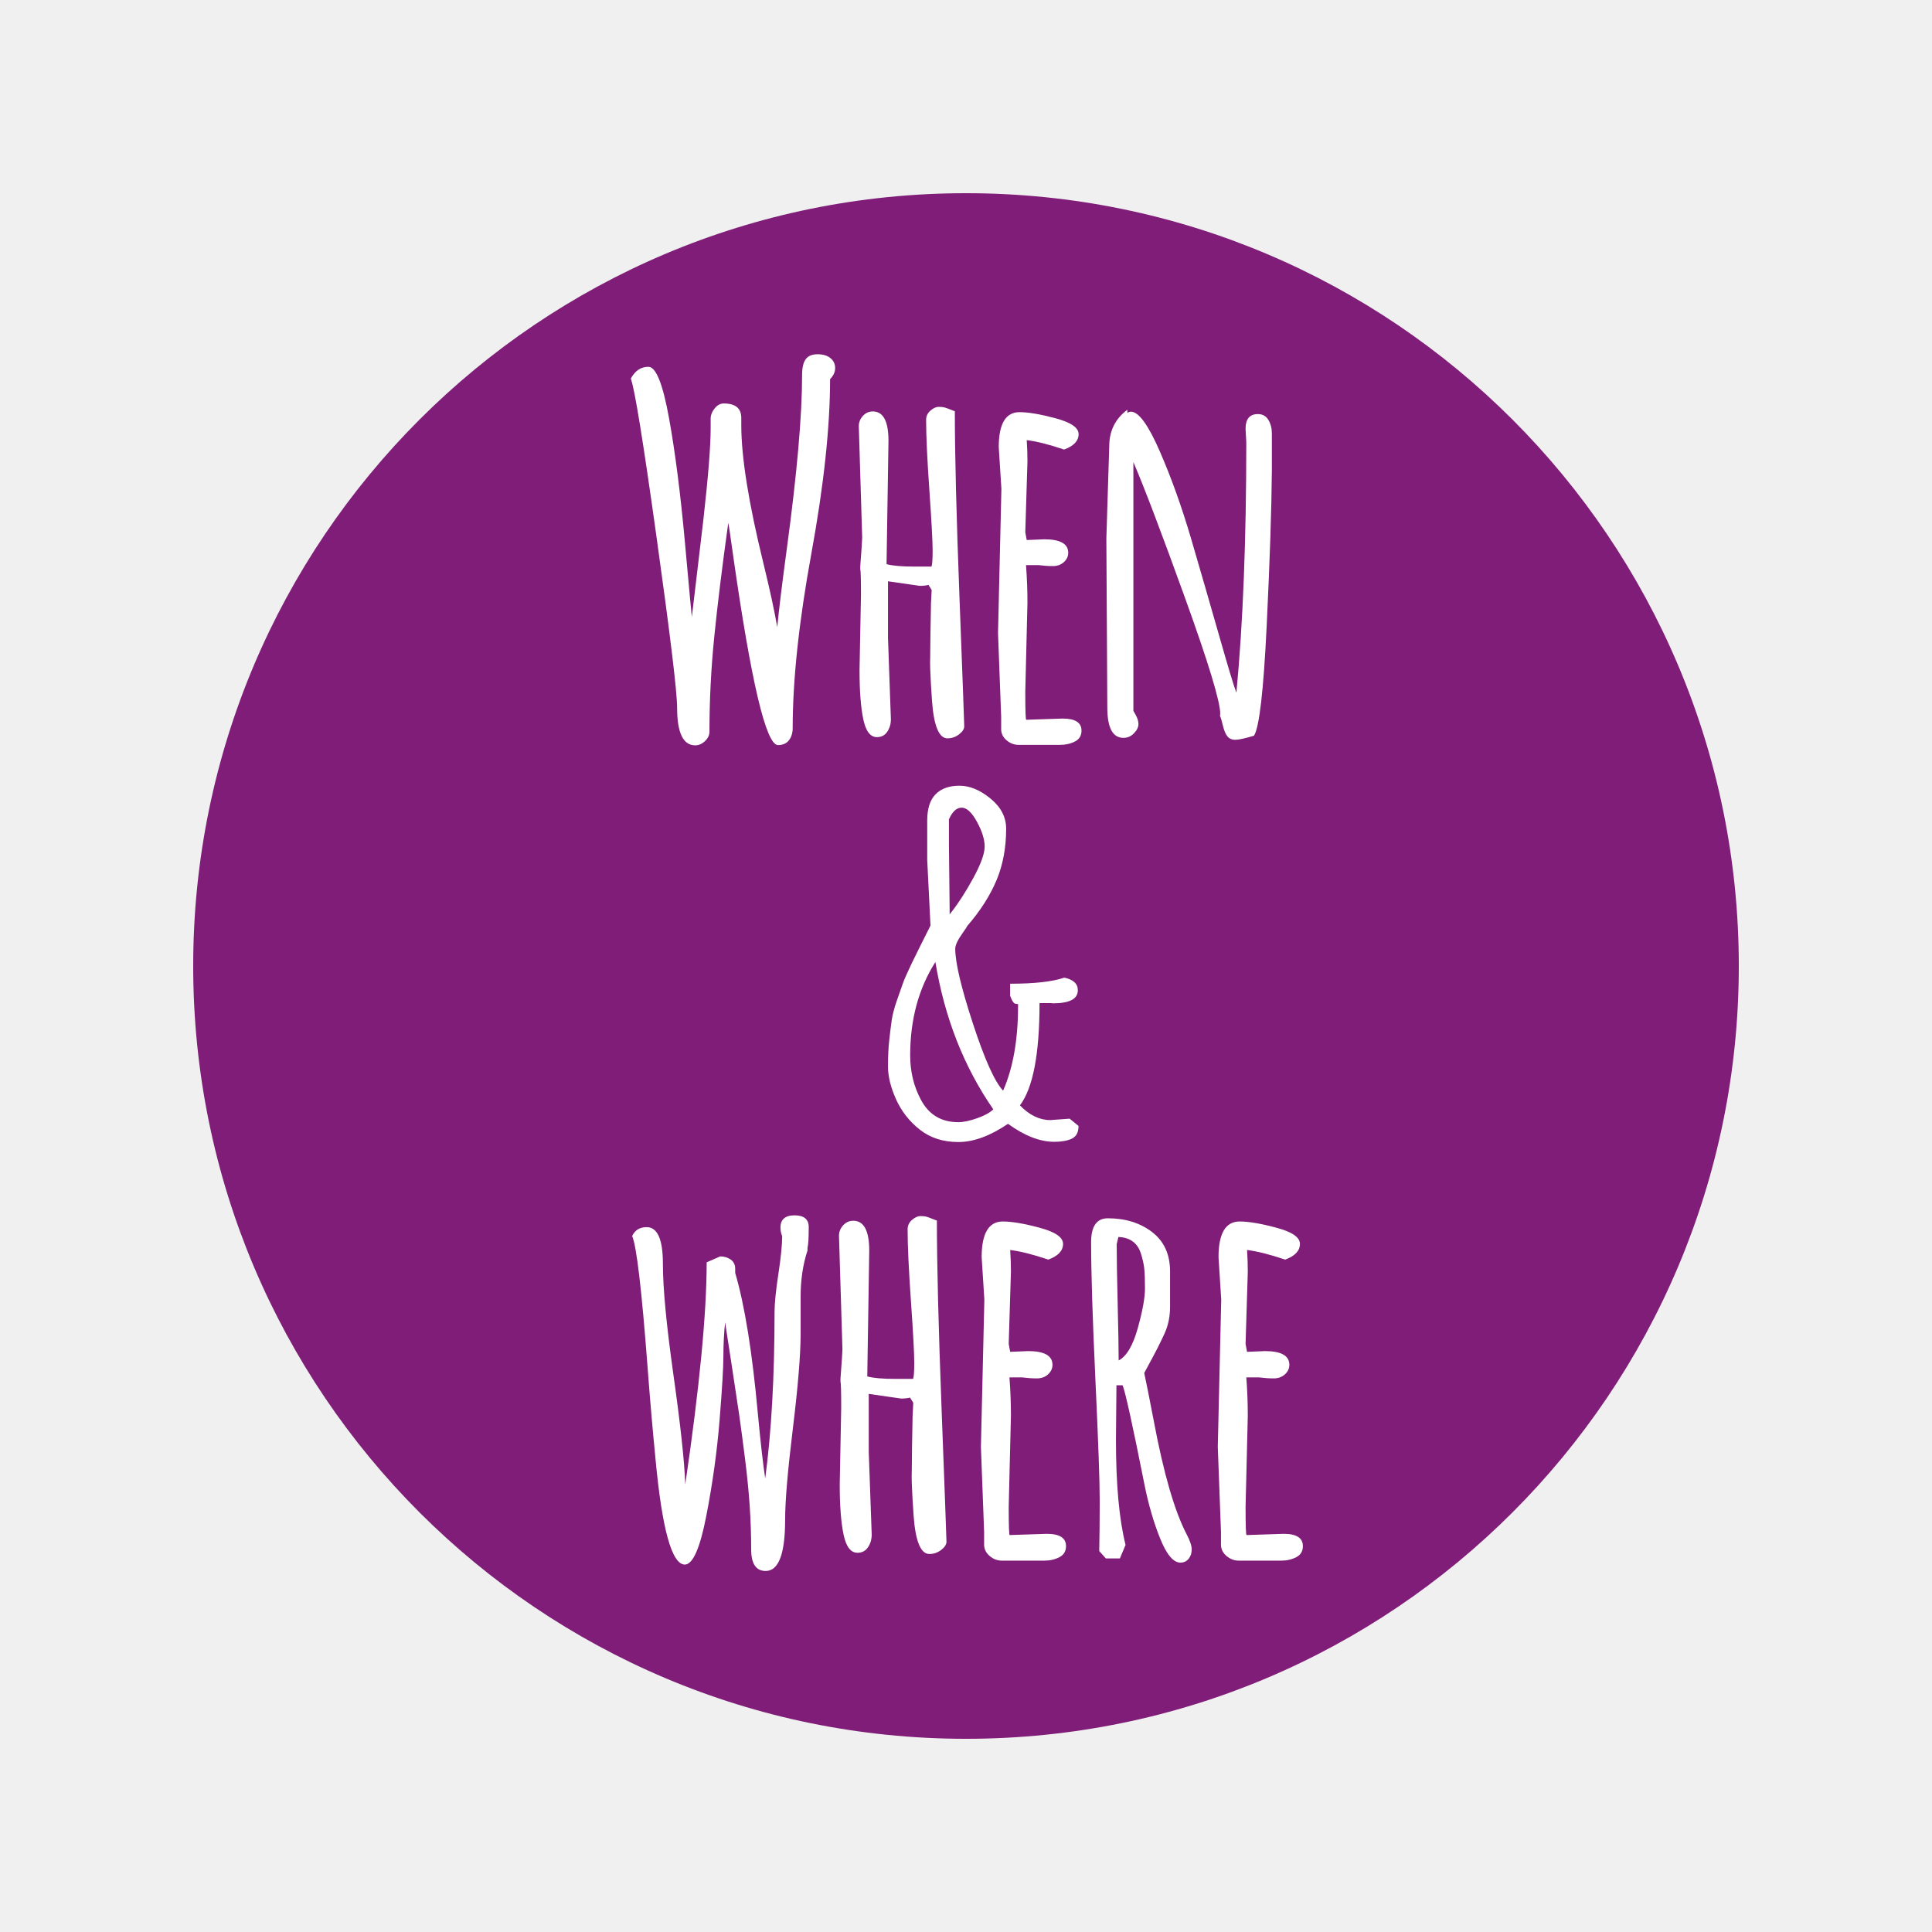
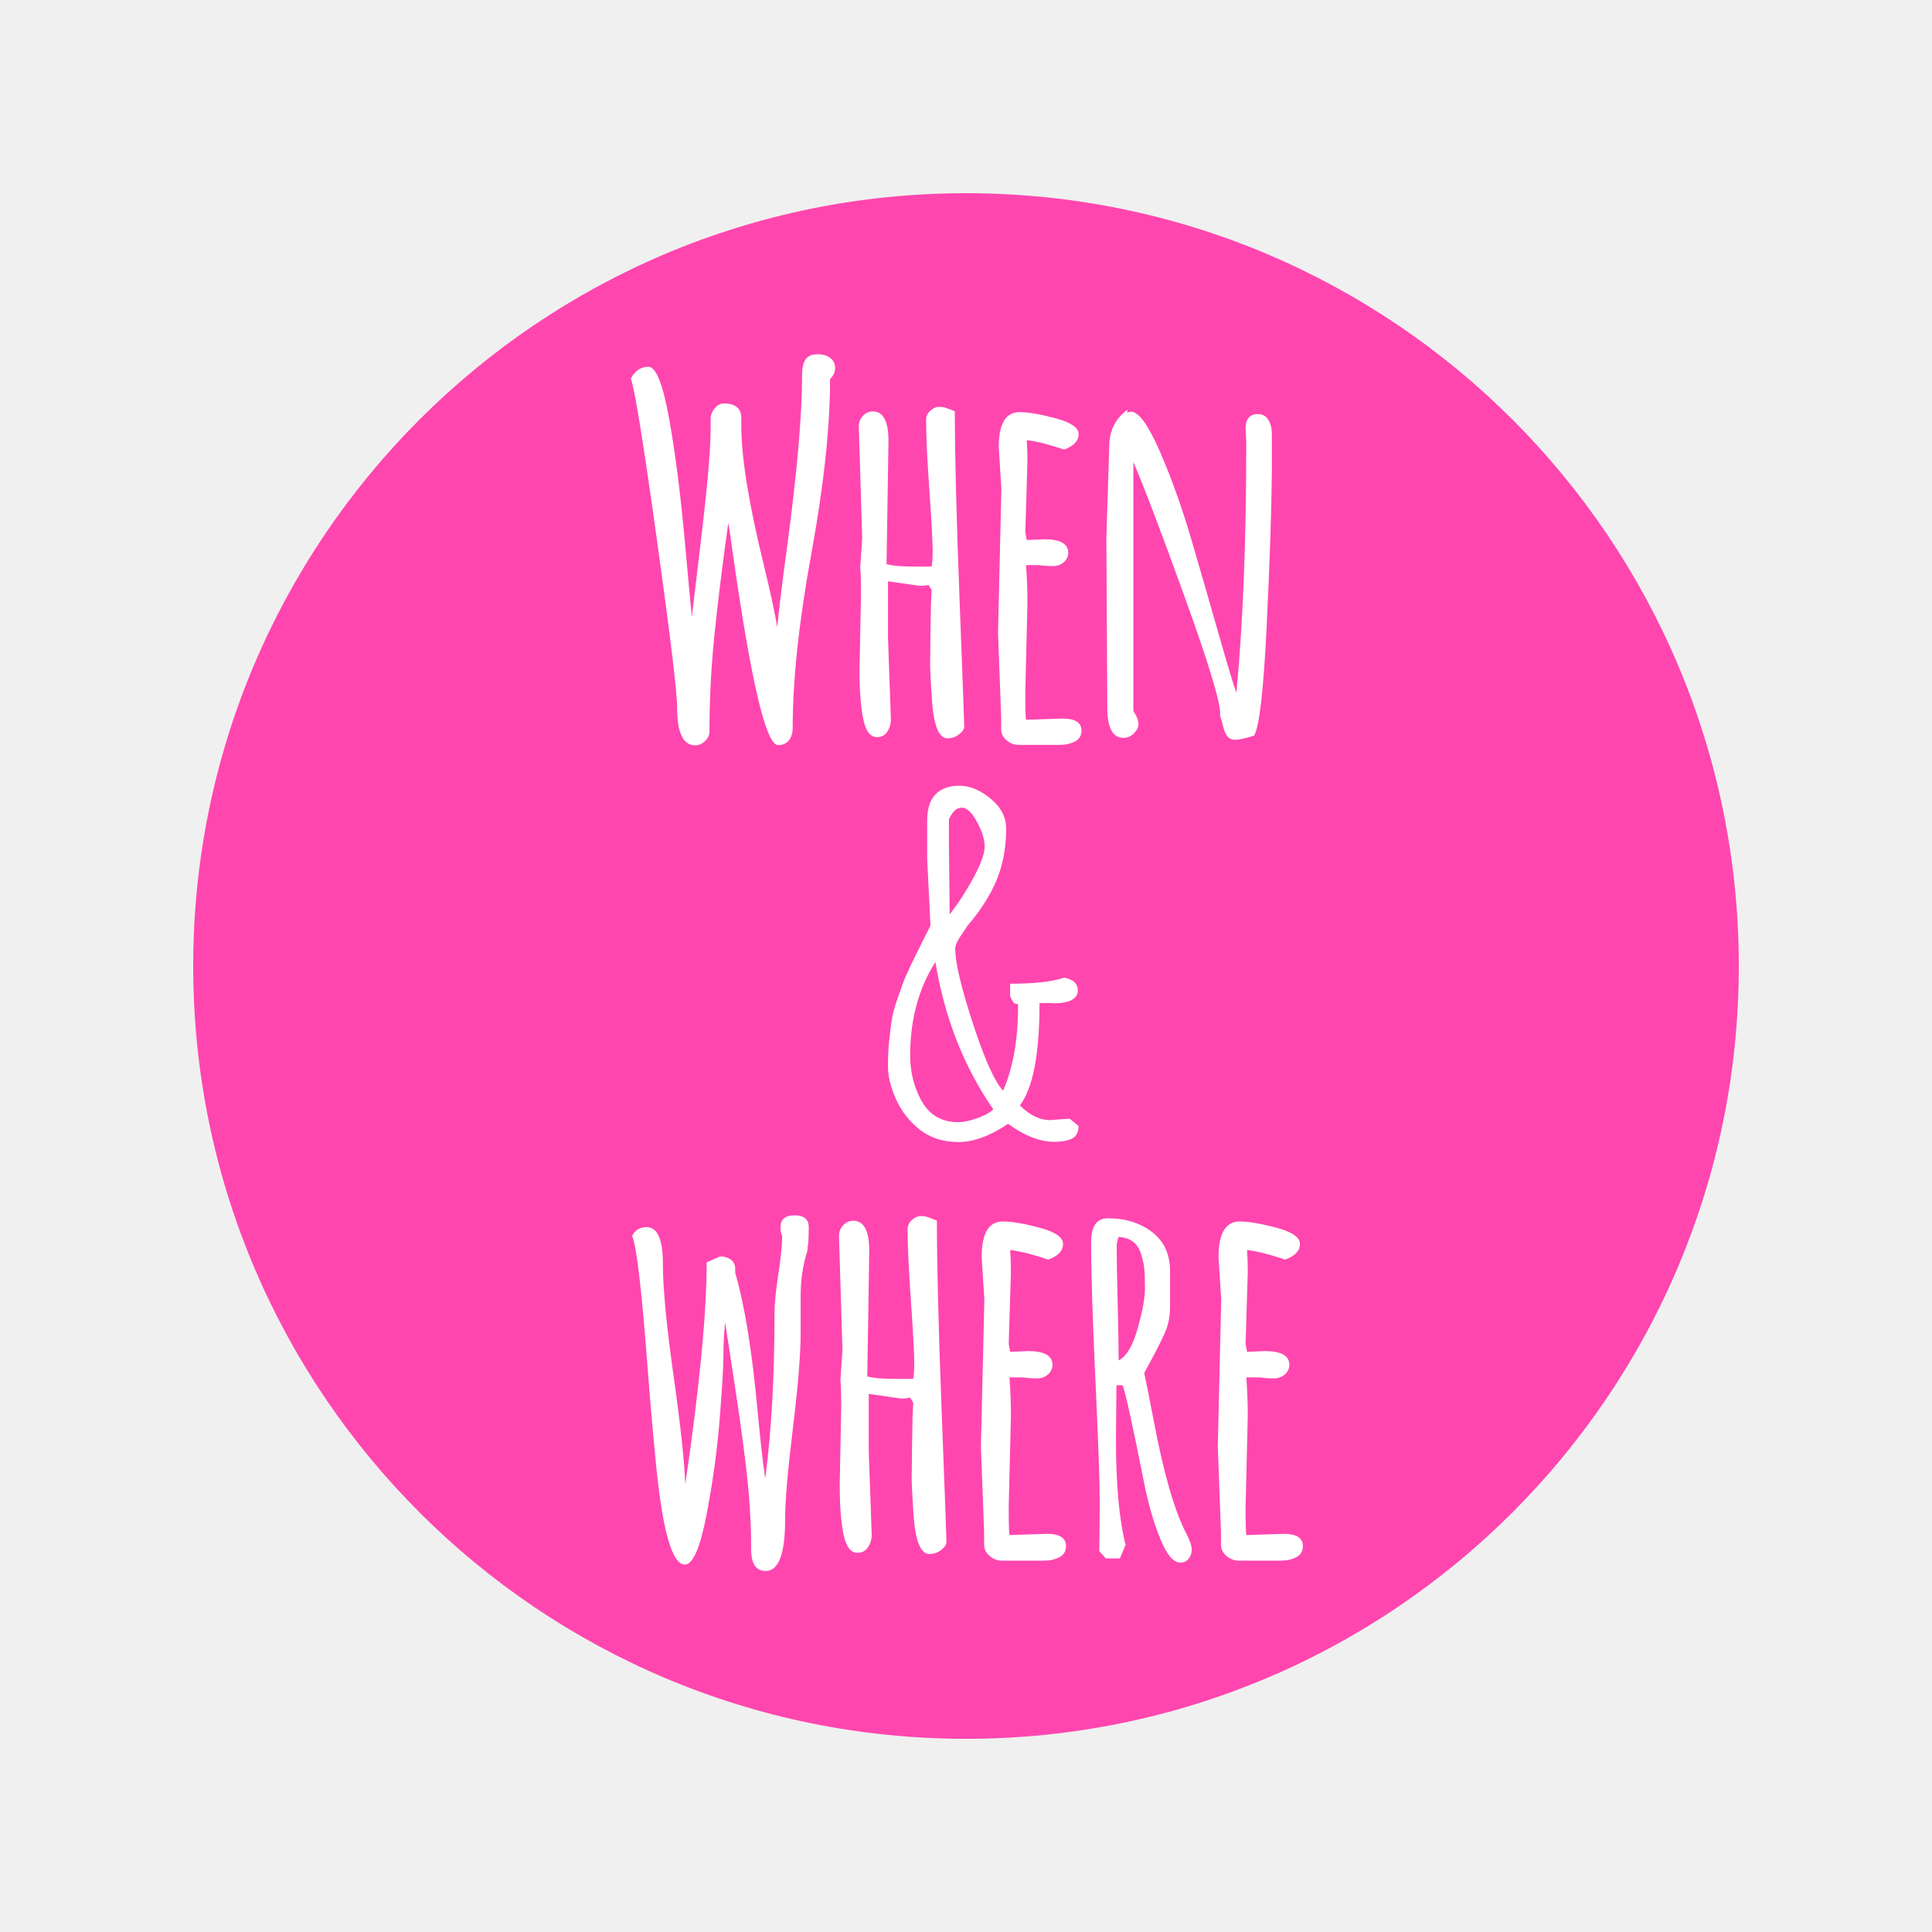
<svg xmlns="http://www.w3.org/2000/svg" version="1.1" id="Ebene_1" x="0px" y="0px" width="2000px" height="2000px" viewBox="0 0 2000 2000" enable-background="new 0 0 2000 2000" xml:space="preserve">
-   <circle fill="#7F1D78" cx="1000" cy="1000" r="800" />
+   <circle fill="#FF46AF" cx="1000" cy="1000" r="800" />
  <g id="beach_wedding_3_">
    <g>
      <path display="none" fill="#7F1D78" d="M1909,1025c0,504.796-409.208,914.005-914,914.005c-504.791,0-914-409.209-914-914.005    c0-504.792,409.209-914,914-914C1499.792,111,1909,520.208,1909,1025z" />
    </g>
    <g enable-background="new    ">
-       <path fill="#FFFFFF" d="M820.585,753.588c0,5.163-1.292,9.408-3.871,12.737c-2.583,3.329-6.369,4.995-11.364,4.995    c-12.324,0-27.808-65.517-46.454-196.555c-2.666-19.313-4.332-30.47-4.995-33.467c-6.33,45.455-11.157,84.709-14.485,117.758    c-3.333,33.054-4.995,65.81-4.995,98.277c0,3.664-1.542,6.954-4.621,9.865c-3.083,2.911-6.455,4.371-10.115,4.371    c-12.488,0-18.731-12.987-18.731-38.962c0-15.983-7.036-74.383-21.104-175.2c-14.072-100.813-23.02-155.97-26.848-165.46    c4.328-8.156,10.404-12.238,18.232-12.238c7.824,0,14.942,17.732,21.354,53.197c6.408,35.465,11.902,78.465,16.483,128.996    c4.578,50.536,6.95,76.136,7.118,76.799c0.5-4.659,2.205-19.021,5.12-43.082c2.911-24.059,5.202-43.414,6.868-58.067    c4.995-44.288,7.492-75.757,7.492-94.406v-9.74c0-3.66,1.374-7.199,4.121-10.614c2.747-3.41,5.869-5.12,9.366-5.12    c12.152,0,18.232,4.995,18.232,14.985v7.742c0,32.968,7.656,80.67,22.977,143.107c6.657,27.309,11.403,49.201,14.236,65.685    c1.83-18.813,5.159-46.036,9.99-81.668c10.49-77.587,15.734-137.363,15.734-179.322c0-7.492,1.249-12.943,3.747-16.358    c2.498-3.41,6.575-5.12,12.238-5.12c5.658,0,10.115,1.335,13.362,3.996c3.247,2.665,4.87,6.08,4.87,10.24    c0,4.163-1.749,7.992-5.245,11.488c0,49.618-6.455,109.766-19.355,180.445C827.036,643.572,820.585,703.806,820.585,753.588z" />
-       <path fill="#FFFFFF" d="M919.749,456.384l-1.998,127.623c6.158,1.666,15.484,2.497,27.972,2.497h18.481    c0.831-1.498,1.249-6.993,1.249-16.483s-1.124-30.345-3.372-62.563c-2.248-32.218-3.372-56.483-3.372-72.803    c0-3.828,1.499-7.032,4.496-9.615c2.997-2.58,5.826-3.871,8.492-3.871c2.661,0,4.827,0.25,6.494,0.749    c1.662,0.499,3.496,1.167,5.494,1.998c1.998,0.835,3.579,1.417,4.746,1.748c0,44.292,1.623,109.017,4.87,194.182    c3.247,85.165,4.87,129.165,4.87,131.994c0,2.833-1.791,5.619-5.37,8.366c-3.583,2.747-7.579,4.121-11.988,4.121    c-4.414,0-7.953-3.247-10.614-9.74c-2.666-6.493-4.457-16.109-5.37-28.847c-0.917-12.737-1.542-23.765-1.873-33.092    c-0.168-3.996-0.168-8.573,0-13.736c0-6.993,0.082-14.985,0.25-23.977c0.332-15.815,0.5-24.975,0.5-27.473v-1.997l0.75-14.735    l-2.997-4.746v-0.499c-2.833,0.667-5.912,0.999-9.241,0.999l-32.967-4.745v58.691l2.997,84.166c0,4.831-1.249,9.116-3.747,12.862    s-6.08,5.619-10.739,5.619c-6.829,0-11.531-6.2-14.111-18.606c-2.583-12.401-3.871-29.346-3.871-50.824l1.499-77.923    c0-16.147-0.25-25.057-0.75-26.723v-2.498c1.331-17.814,1.998-27.804,1.998-29.97l-3.497-115.386    c0-3.996,1.413-7.531,4.246-10.614c2.829-3.079,6.244-4.62,10.24-4.62C914.336,425.914,919.749,436.072,919.749,456.384z" />
-       <path fill="#FFFFFF" d="M1036.645,506.084l-2.747-43.207c0-24.14,7.157-36.214,21.479-36.214c9.155,0,21.643,2.123,37.463,6.369    c15.815,4.245,23.726,9.701,23.726,16.358c0,6.993-4.994,12.323-14.984,15.984c-15.82-5.327-28.722-8.574-38.711-9.74    c0.499,7.328,0.748,14.653,0.748,21.978l-2.247,73.427c0,0.336,0.499,2.997,1.499,7.992l18.231-0.749    c16.483,0,24.726,4.663,24.726,13.986c0,3.664-1.499,6.868-4.496,9.615s-6.786,4.121-11.363,4.121    c-4.582,0-9.533-0.332-14.86-0.999h-12.987c0.999,12.987,1.498,25.892,1.498,38.711l-2.247,92.658    c0,19.148,0.331,28.722,0.999,28.722l37.713-1.249c12.986,0,19.48,4.164,19.48,12.487c0,5.163-2.248,8.905-6.744,11.239    c-4.495,2.329-9.576,3.496-15.234,3.496h-43.207c-4.496,0-8.577-1.541-12.238-4.62c-3.664-3.079-5.58-6.782-5.744-11.114V741.85    l-3.246-86.414L1036.645,506.084z" />
-       <path fill="#FFFFFF" d="M1145.299,557.283l2.996-95.405c0-15.816,6.244-28.386,18.732-37.712v3.246    c1.33-0.831,2.579-1.248,3.746-1.248c7.992,0,17.982,13.779,29.97,41.334c11.988,27.558,22.81,57.817,32.468,90.784    c9.654,32.967,19.27,66.227,28.846,99.775c9.573,33.553,15.524,53.24,17.857,59.066c6.826-71.429,10.24-157.925,10.24-259.491    l-0.749-13.736c0-10.154,4.245-15.235,12.737-15.235c4.827,0,8.448,1.998,10.864,5.994c2.411,3.996,3.621,8.659,3.621,13.986    v38.711c-0.335,40.128-2.123,93.7-5.37,160.715c-3.246,67.02-7.617,104.857-13.111,113.513    c-9.326,2.829-15.777,4.245-19.355,4.245c-3.582,0-6.33-1.209-8.242-3.621c-1.916-2.411-3.457-6.119-4.62-11.114    c-1.167-4.994-2.166-8.323-2.997-9.989l0.25-2.248c0-12.651-12.238-52.861-36.714-120.63    c-24.476-67.765-42.208-114.386-53.197-139.861v257.494c0.332,0.667,0.999,1.834,1.998,3.496c2.162,3.665,3.247,7.079,3.247,10.24    c0,3.165-1.541,6.33-4.621,9.49c-3.082,3.165-6.703,4.746-10.863,4.746c-11.157,0-16.734-10.404-16.734-31.22L1145.299,557.283z" />
+       <path fill="#FFFFFF" d="M820.585,753.588c0,5.163-1.292,9.408-3.871,12.737c-2.583,3.329-6.369,4.995-11.364,4.995    c-12.323,0-27.808-65.518-46.453-196.556c-2.666-19.313-4.332-30.47-4.995-33.467c-6.33,45.455-11.157,84.709-14.485,117.758    c-3.333,33.055-4.995,65.811-4.995,98.277c0,3.664-1.542,6.954-4.621,9.865c-3.083,2.911-6.455,4.371-10.114,4.371    c-12.488,0-18.731-12.987-18.731-38.962c0-15.983-7.036-74.384-21.104-175.2c-14.071-100.813-23.02-155.97-26.848-165.46    c4.328-8.156,10.404-12.238,18.232-12.238c7.824,0,14.941,17.732,21.354,53.197c6.408,35.465,11.902,78.465,16.483,128.996    c4.578,50.535,6.95,76.136,7.118,76.799c0.5-4.659,2.205-19.021,5.119-43.082c2.911-24.06,5.202-43.414,6.868-58.067    c4.995-44.288,7.492-75.757,7.492-94.405v-9.74c0-3.66,1.374-7.199,4.121-10.614c2.747-3.41,5.869-5.12,9.366-5.12    c12.151,0,18.231,4.995,18.231,14.985v7.742c0,32.968,7.656,80.67,22.978,143.106c6.656,27.31,11.402,49.201,14.236,65.686    c1.829-18.813,5.158-46.036,9.989-81.668c10.49-77.588,15.734-137.363,15.734-179.322c0-7.492,1.249-12.943,3.747-16.358    c2.498-3.41,6.574-5.12,12.238-5.12c5.657,0,10.114,1.335,13.361,3.996c3.247,2.665,4.87,6.08,4.87,10.24    c0,4.163-1.749,7.992-5.245,11.488c0,49.618-6.455,109.766-19.354,180.445C827.036,643.572,820.585,703.806,820.585,753.588z" />
+       <path fill="#FFFFFF" d="M919.749,456.384l-1.998,127.623c6.158,1.666,15.484,2.497,27.972,2.497h18.481    c0.831-1.498,1.249-6.993,1.249-16.482c0-9.49-1.124-30.346-3.372-62.563s-3.372-56.483-3.372-72.803    c0-3.828,1.499-7.032,4.496-9.615c2.997-2.58,5.826-3.871,8.492-3.871c2.661,0,4.827,0.25,6.494,0.749    c1.662,0.499,3.496,1.167,5.494,1.998c1.998,0.835,3.578,1.417,4.745,1.748c0,44.292,1.623,109.017,4.87,194.182    s4.87,129.165,4.87,131.994c0,2.833-1.791,5.619-5.37,8.366c-3.583,2.747-7.579,4.121-11.988,4.121    c-4.413,0-7.952-3.247-10.613-9.74c-2.666-6.493-4.457-16.108-5.37-28.847c-0.917-12.737-1.542-23.766-1.873-33.092    c-0.168-3.996-0.168-8.573,0-13.736c0-6.993,0.082-14.985,0.25-23.977c0.332-15.815,0.5-24.976,0.5-27.474v-1.997l0.75-14.734    l-2.997-4.746v-0.499c-2.833,0.667-5.912,0.999-9.241,0.999l-32.967-4.745v58.69l2.997,84.166c0,4.831-1.249,9.116-3.747,12.862    s-6.08,5.619-10.739,5.619c-6.828,0-11.531-6.2-14.11-18.606c-2.583-12.4-3.871-29.346-3.871-50.823l1.499-77.923    c0-16.147-0.25-25.058-0.75-26.724v-2.498c1.331-17.813,1.998-27.804,1.998-29.97l-3.497-115.386    c0-3.996,1.413-7.531,4.246-10.614c2.829-3.079,6.243-4.62,10.239-4.62C914.336,425.914,919.749,436.072,919.749,456.384z" />
+       <path fill="#FFFFFF" d="M1036.645,506.084l-2.746-43.207c0-24.14,7.156-36.214,21.479-36.214c9.155,0,21.643,2.123,37.463,6.369    c15.815,4.245,23.727,9.701,23.727,16.357c0,6.993-4.994,12.323-14.984,15.984c-15.82-5.327-28.722-8.574-38.711-9.74    c0.499,7.328,0.748,14.653,0.748,21.979l-2.247,73.427c0,0.336,0.499,2.997,1.499,7.992l18.231-0.749    c16.482,0,24.726,4.663,24.726,13.985c0,3.664-1.499,6.868-4.496,9.615s-6.786,4.121-11.363,4.121    c-4.582,0-9.532-0.332-14.859-0.999h-12.987c0.999,12.987,1.498,25.893,1.498,38.711l-2.247,92.658    c0,19.148,0.331,28.722,0.999,28.722l37.713-1.249c12.986,0,19.48,4.164,19.48,12.487c0,5.163-2.248,8.905-6.744,11.239    c-4.495,2.329-9.576,3.496-15.234,3.496h-43.207c-4.496,0-8.577-1.541-12.237-4.62c-3.664-3.079-5.58-6.782-5.744-11.114V741.85    l-3.246-86.414L1036.645,506.084z" />
+       <path fill="#FFFFFF" d="M1145.299,557.283l2.996-95.405c0-15.815,6.244-28.386,18.732-37.712v3.246    c1.33-0.831,2.578-1.248,3.746-1.248c7.991,0,17.981,13.779,29.97,41.334c11.987,27.558,22.81,57.817,32.468,90.784    c9.654,32.967,19.27,66.227,28.846,99.774c9.573,33.554,15.524,53.24,17.857,59.066c6.826-71.429,10.24-157.925,10.24-259.491    l-0.749-13.735c0-10.154,4.245-15.235,12.736-15.235c4.827,0,8.448,1.998,10.864,5.994c2.411,3.996,3.621,8.659,3.621,13.985    v38.711c-0.335,40.129-2.123,93.7-5.37,160.716c-3.246,67.02-7.617,104.856-13.11,113.513c-9.326,2.829-15.777,4.245-19.355,4.245    c-3.582,0-6.33-1.209-8.242-3.621c-1.916-2.411-3.457-6.119-4.62-11.114c-1.167-4.994-2.166-8.323-2.997-9.989l0.25-2.247    c0-12.651-12.237-52.861-36.714-120.631c-24.476-67.765-42.208-114.386-53.196-139.86v257.494    c0.332,0.667,0.999,1.834,1.998,3.495c2.162,3.665,3.246,7.079,3.246,10.24c0,3.165-1.541,6.33-4.62,9.49    c-3.082,3.165-6.703,4.746-10.863,4.746c-11.157,0-16.734-10.404-16.734-31.22L1145.299,557.283z" />
    </g>
    <g enable-background="new    ">
-       <path fill="#FFFFFF" d="M1045.665,1018.34c25.138,0,43.83-2.092,56.078-6.284c9.344,1.934,14.02,6.284,14.02,13.053    c0,9.026-8.622,13.536-25.864,13.536l-1.449-0.242h-12.328c0,52.694-6.768,87.985-20.305,105.872    c9.828,10.152,20.305,15.229,31.424,15.229l20.063-1.45l9.186,7.493c0,6.609-2.297,10.998-6.889,13.174    c-4.594,2.175-10.678,3.263-18.25,3.263c-14.828,0-30.781-6.201-47.86-18.612c-18.532,12.569-35.653,18.854-51.365,18.854    s-28.968-4.23-39.762-12.69c-10.798-8.46-19.017-18.892-24.655-31.303c-5.643-12.406-8.46-23.809-8.46-34.202    c0-10.395,0.442-19.579,1.329-27.556c0.884-7.978,1.73-14.783,2.538-20.426c0.805-5.639,2.618-12.527,5.439-20.667    c2.817-8.135,4.872-13.978,6.164-17.524c1.288-3.705,4.188-10.311,8.702-19.82c5.801-11.924,12.407-25.218,19.821-39.884    l-3.384-67.922v-41.092c0-12.086,2.9-21.067,8.702-26.951c5.801-5.881,14.02-8.823,24.655-8.823    c10.635,0,21.35,4.435,32.149,13.295c10.793,8.864,16.194,19.258,16.194,31.182c0,19.82-3.347,37.67-10.031,53.54    c-6.688,15.874-16.72,31.544-30.094,47.014c-0.646,1.292-2.175,3.626-4.593,7.01c-5.317,7.414-7.977,12.974-7.977,16.679    c0,14.344,6.081,40.125,18.25,77.35c12.165,37.224,22.6,60.429,31.302,69.614c10.312-23.526,15.47-52.694,15.47-87.502v-2.175    c-2.417,0-3.95-0.484-4.592-1.451c-0.646-0.967-1.088-1.608-1.33-1.934c-0.242-0.32-0.646-1.167-1.209-2.538    c-0.566-1.367-0.929-2.213-1.087-2.538V1018.34z M968.315,995.86c-17.404,27.397-26.105,59.625-26.105,96.687    c0,16.762,3.705,32.069,11.119,45.927c8.218,15.47,21.108,23.205,38.675,23.205c5.317,0,11.844-1.367,19.578-4.109    c7.736-2.738,13.295-5.802,16.68-9.186C997.805,1104.392,977.822,1053.552,968.315,995.86z M982.335,874.519l0.725,66.473v5.56    c8.377-10.474,16.516-22.964,24.414-37.467c7.894-14.503,11.845-25.418,11.845-32.752c0-7.331-2.66-15.87-7.978-25.622    c-5.317-9.748-10.598-14.624-15.832-14.624c-5.239,0-9.631,4.029-13.174,12.086V874.519z" />
+       <path fill="#FFFFFF" d="M1045.665,1018.34c25.138,0,43.83-2.092,56.078-6.284c9.344,1.935,14.02,6.284,14.02,13.054    c0,9.025-8.622,13.535-25.863,13.535l-1.449-0.241h-12.328c0,52.693-6.768,87.984-20.305,105.872    c9.827,10.151,20.305,15.229,31.424,15.229l20.063-1.45l9.187,7.493c0,6.609-2.297,10.998-6.89,13.174    c-4.594,2.176-10.678,3.264-18.25,3.264c-14.827,0-30.78-6.201-47.859-18.612c-18.532,12.569-35.653,18.854-51.365,18.854    s-28.968-4.23-39.762-12.69c-10.798-8.46-19.018-18.892-24.655-31.303c-5.643-12.406-8.46-23.81-8.46-34.202    c0-10.396,0.442-19.579,1.329-27.557c0.884-7.978,1.729-14.782,2.538-20.426c0.805-5.639,2.618-12.526,5.438-20.667    c2.817-8.135,4.872-13.978,6.164-17.523c1.288-3.705,4.188-10.312,8.702-19.82c5.801-11.924,12.407-25.218,19.821-39.884    l-3.385-67.922v-41.092c0-12.087,2.9-21.067,8.703-26.951c5.801-5.881,14.02-8.823,24.654-8.823s21.35,4.435,32.149,13.295    c10.793,8.864,16.193,19.258,16.193,31.182c0,19.82-3.347,37.67-10.03,53.54c-6.688,15.874-16.721,31.544-30.095,47.015    c-0.646,1.292-2.175,3.626-4.593,7.01c-5.316,7.414-7.977,12.974-7.977,16.679c0,14.344,6.081,40.125,18.25,77.351    c12.165,37.224,22.6,60.429,31.302,69.613c10.312-23.525,15.47-52.693,15.47-87.502v-2.175c-2.417,0-3.95-0.484-4.592-1.451    c-0.646-0.967-1.088-1.607-1.33-1.934c-0.242-0.32-0.646-1.167-1.209-2.538c-0.566-1.367-0.929-2.213-1.087-2.538v-12.572    H1045.665z M968.314,995.86c-17.403,27.396-26.104,59.625-26.104,96.687c0,16.762,3.705,32.069,11.119,45.927    c8.218,15.471,21.108,23.205,38.675,23.205c5.317,0,11.844-1.366,19.578-4.108c7.736-2.738,13.295-5.803,16.68-9.187    C997.805,1104.392,977.822,1053.552,968.314,995.86z M982.335,874.519l0.726,66.474v5.56    c8.377-10.474,16.516-22.964,24.413-37.467c7.895-14.503,11.846-25.418,11.846-32.752c0-7.331-2.66-15.87-7.979-25.622    c-5.317-9.748-10.598-14.624-15.832-14.624c-5.239,0-9.631,4.029-13.174,12.086V874.519z" />
    </g>
    <g enable-background="new    ">
-       <path fill="#FFFFFF" d="M807.918,1270.842c0-8.485,4.877-12.73,14.64-12.73c9.758,0,14.64,4.074,14.64,12.221    c0,11.035-0.426,18.164-1.273,21.387v2.801c-4.754,14.429-7.129,30.385-7.129,47.864v38.19c0,21.729-2.673,54.444-8.02,98.147    c-5.347,43.708-8.02,75.234-8.02,94.584c0,35.306-6.707,52.957-20.113,52.957c-10.017,0-15.021-7.427-15.021-22.277    s-0.509-29.828-1.527-44.937c-1.019-15.105-2.673-31.738-4.965-49.902c-2.292-18.16-4.288-33.138-5.983-44.937    c-1.699-11.795-4.245-28.683-7.638-50.665c-3.397-21.979-5.688-36.873-6.874-44.683c-1.189,11.545-1.782,23.169-1.782,34.88    c0,11.712-1.317,33.822-3.946,66.323c-2.633,32.506-7.216,65.56-13.749,99.167c-6.536,33.607-13.963,50.411-22.277,50.411    c-13.41-0.172-23.511-36.575-30.297-109.224c-3.055-31.229-5.772-62.632-8.147-94.202c-6.111-80.792-11.457-126.365-16.04-136.72    c2.884-6.11,7.893-9.166,15.021-9.166c11.202,0,16.804,12.603,16.804,37.809c0,25.205,3.648,63.649,10.948,115.333    c7.296,51.685,11.369,89.408,12.221,113.17c14.767-100.65,22.15-177.285,22.15-229.903l14.003-6.11    c4.241,0,7.893,1.105,10.948,3.31c3.055,2.208,4.583,5.347,4.583,9.42v4.328c9.842,33.44,17.651,81.897,23.423,145.377    c2.713,29.024,5.259,51.517,7.638,67.469c6.449-48.203,9.675-105.659,9.675-172.364c0-8.823,1.313-21.896,3.946-39.208    c2.63-17.313,3.946-30.381,3.946-39.209C808.511,1276.697,807.918,1273.729,807.918,1270.842z" />
-       <path fill="#FFFFFF" d="M899.841,1294.773l-2.037,130.101c6.277,1.699,15.785,2.546,28.515,2.546h18.84    c0.847-1.527,1.273-7.129,1.273-16.803c0-9.675-1.146-30.935-3.437-63.777c-2.292-32.844-3.437-57.58-3.437-74.216    c0-3.903,1.527-7.169,4.583-9.803c3.055-2.629,5.939-3.946,8.657-3.946c2.713,0,4.921,0.255,6.62,0.764    c1.694,0.51,3.564,1.189,5.601,2.037c2.037,0.852,3.648,1.444,4.837,1.782c0,45.151,1.655,111.133,4.965,197.951    c3.31,86.818,4.964,131.672,4.964,134.556c0,2.889-1.826,5.729-5.474,8.529c-3.652,2.801-7.726,4.201-12.221,4.201    c-4.5,0-8.107-3.31-10.821-9.93c-2.717-6.619-4.543-16.422-5.474-29.406c-0.935-12.984-1.571-24.227-1.91-33.734    c-0.171-4.073-0.171-8.74,0-14.003c0-7.129,0.083-15.275,0.254-24.441c0.338-16.123,0.509-25.46,0.509-28.006v-2.037l0.764-15.021    l-3.056-4.837v-0.51c-2.888,0.681-6.027,1.019-9.42,1.019l-33.607-4.837v59.831l3.055,85.8c0,4.925-1.273,9.293-3.819,13.111    c-2.546,3.819-6.198,5.729-10.948,5.729c-6.961,0-11.755-6.32-14.385-18.967c-2.634-12.643-3.946-29.916-3.946-51.812    l1.527-79.436c0-16.461-0.254-25.543-0.764-27.242v-2.546c1.356-18.16,2.037-28.344,2.037-30.552l-3.564-117.625    c0-4.073,1.44-7.678,4.328-10.82c2.884-3.139,6.365-4.71,10.438-4.71C894.324,1263.713,899.841,1274.067,899.841,1294.773z" />
-       <path fill="#FFFFFF" d="M1019.006,1345.439l-2.8-44.046c0-24.608,7.296-36.917,21.896-36.917c9.332,0,22.063,2.164,38.189,6.492    c16.123,4.328,24.188,9.89,24.188,16.676c0,7.129-5.092,12.563-15.276,16.295c-16.127-5.43-29.278-8.74-39.463-9.93    c0.509,7.471,0.765,14.938,0.765,22.405l-2.292,74.853c0,0.342,0.509,3.055,1.527,8.146l18.586-0.764    c16.804,0,25.206,4.754,25.206,14.258c0,3.735-1.528,7.001-4.584,9.802c-3.055,2.801-6.918,4.201-11.584,4.201    c-4.67,0-9.719-0.338-15.148-1.019h-13.239c1.019,13.239,1.528,26.395,1.528,39.463l-2.292,94.457    c0,19.521,0.338,29.278,1.019,29.278l38.444-1.272c13.239,0,19.858,4.244,19.858,12.729c0,5.264-2.291,9.078-6.874,11.457    c-4.583,2.375-9.763,3.564-15.53,3.564h-44.046c-4.583,0-8.744-1.571-12.476-4.71c-3.735-3.139-5.688-6.914-5.855-11.33v-13.748    l-3.311-88.092L1019.006,1345.439z" />
-       <path fill="#FFFFFF" d="M1155.738,1434.04l-0.509,56.521c0,45.999,3.31,82.236,9.929,108.715l-5.855,14.003h-14.512l-6.875-7.639    c0.339-15.613,0.51-33.138,0.51-52.574c0-19.434-1.488-60.977-4.455-124.627c-2.973-63.649-4.456-111.173-4.456-142.575    c0-16.462,5.769-24.696,17.313-24.696c18.16,0,33.436,4.754,45.828,14.257c12.387,9.508,18.585,23.086,18.585,40.736v36.662    c0,10.018-1.87,19.139-5.601,27.37c-3.736,8.234-8.064,16.891-12.984,25.969c-4.926,9.082-7.639,14.13-8.148,15.148    c1.866,8.489,5.176,25.122,9.93,49.902c10.184,54.146,21.471,93.1,33.862,116.86c3.563,6.791,5.347,12.094,5.347,15.913    s-1.063,7.041-3.183,9.675c-2.124,2.629-4.965,3.946-8.529,3.946c-7.3,0-14.302-8.362-21.005-25.078    c-6.707-16.716-12.094-35.262-16.166-55.63c-12.393-62.29-19.947-96.577-22.66-102.858H1155.738z M1157.775,1280.517l-1.782,7.383    c0,14.258,0.339,34.841,1.019,61.74c0.676,26.904,1.019,46.465,1.019,58.686c8.147-4.24,14.723-15.315,19.731-33.226    c5.004-17.905,7.511-31.609,7.511-41.117c0-9.504-0.255-16.506-0.765-21.005c-0.509-4.495-1.615-9.46-3.309-14.894    C1177.801,1286.881,1169.996,1281.025,1157.775,1280.517z" />
-       <path fill="#FFFFFF" d="M1264.211,1345.439l-2.801-44.046c0-24.608,7.295-36.917,21.896-36.917c9.333,0,22.063,2.164,38.19,6.492    c16.123,4.328,24.187,9.89,24.187,16.676c0,7.129-5.093,12.563-15.276,16.295c-16.127-5.43-29.279-8.74-39.463-9.93    c0.51,7.471,0.764,14.938,0.764,22.405l-2.291,74.853c0,0.342,0.51,3.055,1.527,8.146l18.586-0.764    c16.804,0,25.205,4.754,25.205,14.258c0,3.735-1.527,7.001-4.582,9.802c-3.056,2.801-6.918,4.201-11.585,4.201    c-4.67,0-9.718-0.338-15.148-1.019h-13.239c1.019,13.239,1.527,26.395,1.527,39.463l-2.291,94.457    c0,19.521,0.338,29.278,1.018,29.278l38.445-1.272c13.239,0,19.859,4.244,19.859,12.729c0,5.264-2.292,9.078-6.875,11.457    c-4.582,2.375-9.762,3.564-15.53,3.564h-44.046c-4.583,0-8.744-1.571-12.476-4.71c-3.735-3.139-5.688-6.914-5.855-11.33v-13.748    l-3.31-88.092L1264.211,1345.439z" />
+       <path fill="#FFFFFF" d="M807.918,1270.842c0-8.484,4.877-12.729,14.641-12.729c9.758,0,14.64,4.073,14.64,12.221    c0,11.035-0.427,18.164-1.273,21.387v2.802c-4.754,14.429-7.129,30.385-7.129,47.863v38.19c0,21.729-2.673,54.443-8.02,98.146    c-5.348,43.708-8.021,75.234-8.021,94.584c0,35.307-6.707,52.957-20.113,52.957c-10.017,0-15.021-7.427-15.021-22.276    c0-14.851-0.509-29.828-1.527-44.938c-1.019-15.104-2.673-31.738-4.965-49.902c-2.292-18.159-4.288-33.138-5.983-44.937    c-1.698-11.795-4.244-28.683-7.638-50.665c-3.396-21.979-5.688-36.873-6.874-44.683c-1.188,11.545-1.781,23.169-1.781,34.88    c0,11.712-1.317,33.822-3.946,66.322c-2.633,32.507-7.216,65.561-13.749,99.168c-6.536,33.606-13.963,50.41-22.277,50.41    c-13.41-0.172-23.511-36.574-30.297-109.224c-3.055-31.229-5.771-62.632-8.146-94.202c-6.111-80.792-11.457-126.365-16.04-136.72    c2.884-6.11,7.893-9.166,15.021-9.166c11.202,0,16.805,12.603,16.805,37.809c0,25.205,3.647,63.649,10.947,115.333    c7.296,51.686,11.369,89.408,12.221,113.17c14.768-100.649,22.15-177.285,22.15-229.902l14.003-6.11    c4.241,0,7.894,1.105,10.948,3.311c3.055,2.208,4.583,5.347,4.583,9.42v4.328c9.842,33.439,17.651,81.896,23.423,145.377    c2.713,29.023,5.259,51.517,7.638,67.469c6.449-48.203,9.675-105.659,9.675-172.364c0-8.823,1.313-21.896,3.946-39.208    c2.63-17.313,3.946-30.381,3.946-39.209C808.511,1276.697,807.918,1273.729,807.918,1270.842z" />
+       <path fill="#FFFFFF" d="M899.841,1294.773l-2.037,130.101c6.277,1.699,15.785,2.546,28.516,2.546h18.84    c0.847-1.527,1.272-7.129,1.272-16.803c0-9.676-1.146-30.936-3.437-63.777c-2.292-32.844-3.437-57.58-3.437-74.216    c0-3.903,1.526-7.169,4.582-9.803c3.056-2.629,5.939-3.946,8.657-3.946c2.713,0,4.921,0.255,6.62,0.764    c1.694,0.511,3.564,1.189,5.602,2.037c2.036,0.853,3.647,1.444,4.836,1.782c0,45.151,1.655,111.133,4.966,197.951    c3.31,86.817,4.964,131.672,4.964,134.556c0,2.89-1.826,5.729-5.475,8.529c-3.651,2.801-7.726,4.201-12.221,4.201    c-4.5,0-8.106-3.311-10.82-9.93c-2.718-6.619-4.543-16.423-5.475-29.406c-0.935-12.984-1.57-24.228-1.91-33.734    c-0.171-4.073-0.171-8.74,0-14.003c0-7.129,0.083-15.275,0.254-24.441c0.338-16.123,0.51-25.46,0.51-28.006v-2.037l0.764-15.021    l-3.057-4.837v-0.511c-2.888,0.682-6.026,1.02-9.42,1.02l-33.606-4.837v59.831l3.055,85.8c0,4.925-1.272,9.293-3.818,13.111    s-6.198,5.729-10.948,5.729c-6.961,0-11.755-6.319-14.385-18.967c-2.635-12.643-3.946-29.916-3.946-51.812l1.526-79.437    c0-16.461-0.254-25.543-0.764-27.242v-2.546c1.356-18.16,2.037-28.344,2.037-30.552l-3.564-117.625    c0-4.073,1.44-7.678,4.328-10.82c2.885-3.139,6.365-4.71,10.438-4.71C894.324,1263.713,899.841,1274.067,899.841,1294.773z" />
+       <path fill="#FFFFFF" d="M1019.006,1345.439l-2.8-44.047c0-24.607,7.296-36.917,21.896-36.917c9.332,0,22.063,2.164,38.189,6.492    c16.123,4.328,24.188,9.89,24.188,16.676c0,7.13-5.092,12.563-15.275,16.296c-16.127-5.431-29.278-8.74-39.463-9.931    c0.509,7.471,0.765,14.938,0.765,22.405l-2.292,74.853c0,0.343,0.509,3.056,1.527,8.146l18.586-0.765    c16.804,0,25.206,4.755,25.206,14.259c0,3.734-1.528,7.001-4.584,9.802s-6.918,4.201-11.584,4.201    c-4.67,0-9.719-0.338-15.148-1.02h-13.238c1.019,13.239,1.527,26.396,1.527,39.463l-2.292,94.457    c0,19.521,0.338,29.278,1.02,29.278l38.443-1.271c13.239,0,19.858,4.243,19.858,12.729c0,5.265-2.291,9.078-6.874,11.457    c-4.583,2.375-9.763,3.564-15.53,3.564h-44.046c-4.583,0-8.744-1.571-12.476-4.71c-3.735-3.14-5.688-6.914-5.855-11.33v-13.748    l-3.311-88.092L1019.006,1345.439z" />
+       <path fill="#FFFFFF" d="M1155.738,1434.04l-0.51,56.521c0,46,3.311,82.236,9.93,108.716l-5.855,14.003h-14.512l-6.875-7.64    c0.339-15.612,0.51-33.138,0.51-52.573c0-19.435-1.488-60.978-4.455-124.627c-2.973-63.649-4.456-111.174-4.456-142.575    c0-16.462,5.77-24.696,17.313-24.696c18.16,0,33.436,4.754,45.828,14.257c12.387,9.509,18.585,23.086,18.585,40.736v36.662    c0,10.018-1.87,19.139-5.602,27.37c-3.735,8.233-8.063,16.891-12.983,25.969c-4.926,9.082-7.64,14.13-8.148,15.147    c1.866,8.489,5.176,25.122,9.931,49.902c10.184,54.146,21.471,93.1,33.861,116.86c3.563,6.791,5.348,12.094,5.348,15.912    c0,3.819-1.063,7.041-3.184,9.676c-2.124,2.629-4.965,3.945-8.528,3.945c-7.301,0-14.303-8.361-21.006-25.077    c-6.707-16.716-12.094-35.263-16.166-55.63c-12.393-62.291-19.946-96.577-22.66-102.858H1155.738L1155.738,1434.04z     M1157.775,1280.517l-1.782,7.384c0,14.258,0.339,34.841,1.019,61.739c0.677,26.904,1.02,46.466,1.02,58.687    c8.146-4.24,14.723-15.315,19.73-33.227c5.004-17.904,7.512-31.608,7.512-41.116c0-9.504-0.256-16.506-0.766-21.005    c-0.509-4.495-1.615-9.46-3.309-14.895C1177.801,1286.881,1169.996,1281.025,1157.775,1280.517z" />
+       <path fill="#FFFFFF" d="M1264.211,1345.439l-2.801-44.047c0-24.607,7.295-36.917,21.896-36.917c9.333,0,22.063,2.164,38.19,6.492    c16.123,4.328,24.187,9.89,24.187,16.676c0,7.13-5.093,12.563-15.275,16.296c-16.127-5.431-29.279-8.74-39.463-9.931    c0.51,7.471,0.764,14.938,0.764,22.405l-2.291,74.853c0,0.343,0.51,3.056,1.527,8.146l18.586-0.765    c16.804,0,25.205,4.755,25.205,14.259c0,3.734-1.527,7.001-4.582,9.802c-3.057,2.801-6.918,4.201-11.585,4.201    c-4.67,0-9.719-0.338-15.148-1.02h-13.239c1.02,13.239,1.527,26.396,1.527,39.463l-2.291,94.457    c0,19.521,0.338,29.278,1.018,29.278l38.445-1.271c13.239,0,19.859,4.243,19.859,12.729c0,5.265-2.292,9.078-6.875,11.457    c-4.582,2.375-9.763,3.564-15.53,3.564h-44.046c-4.583,0-8.744-1.571-12.477-4.71c-3.734-3.14-5.688-6.914-5.854-11.33v-13.748    l-3.311-88.092L1264.211,1345.439z" />
    </g>
  </g>
</svg>
